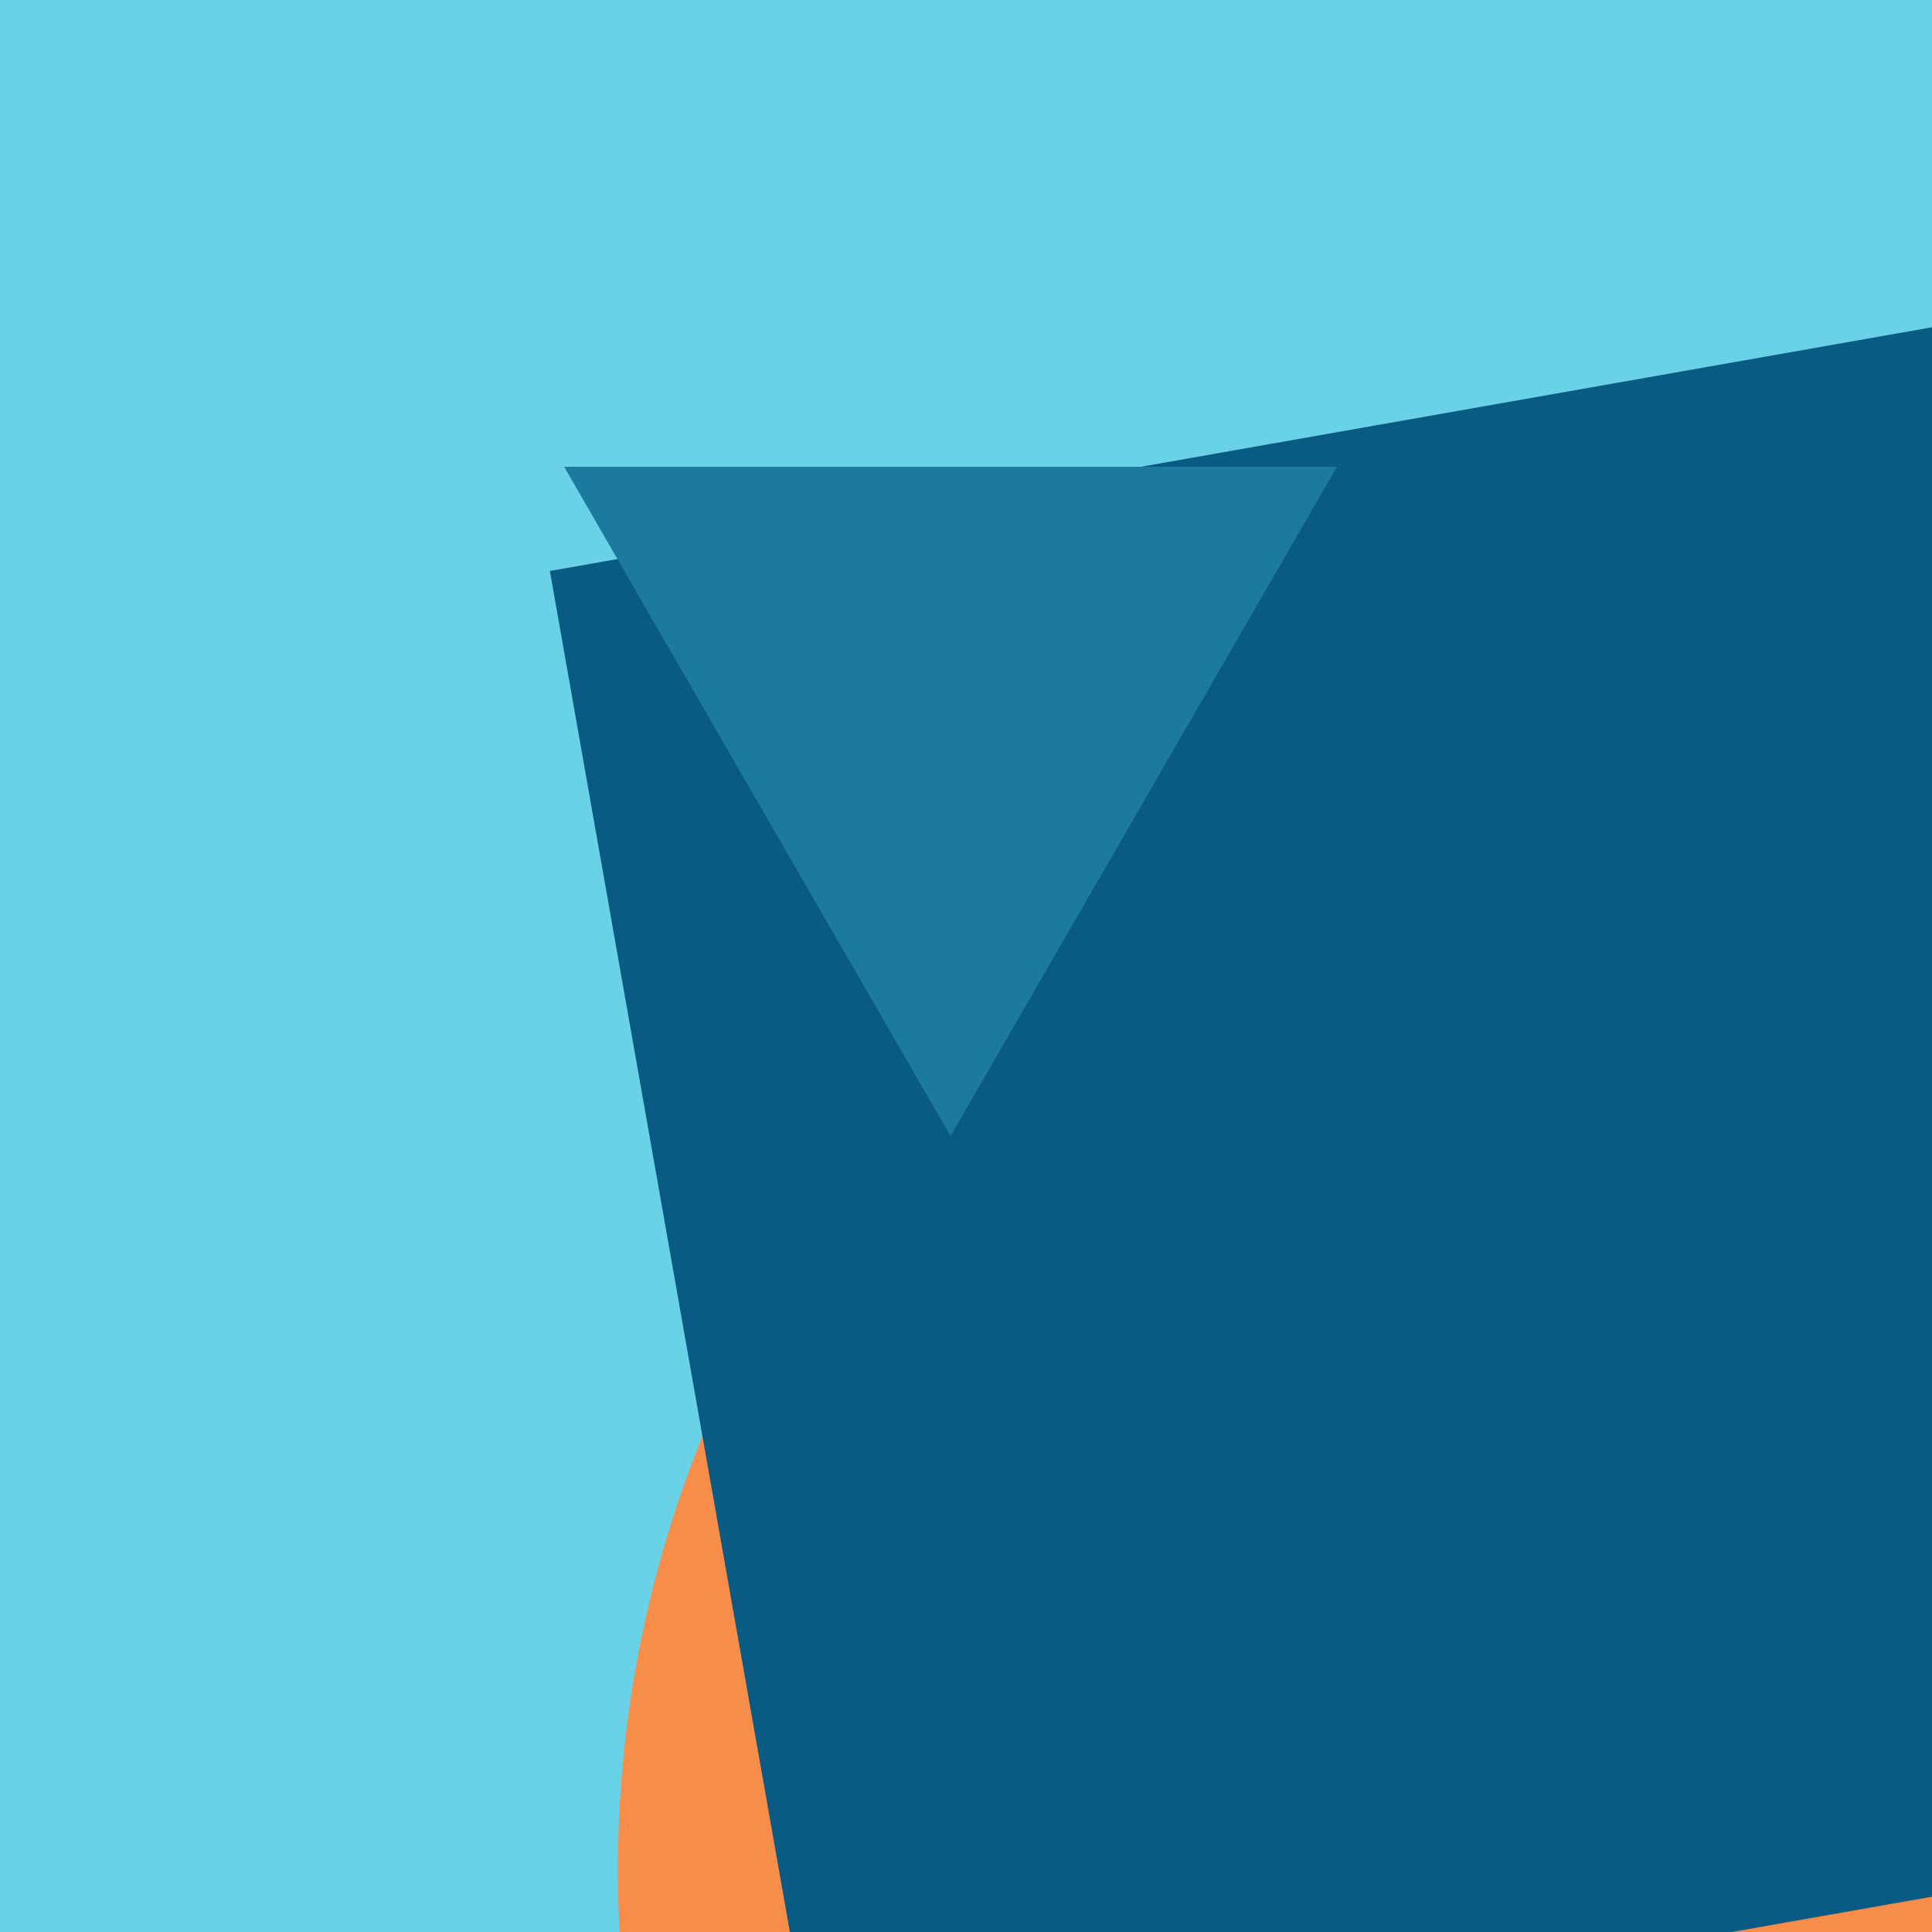
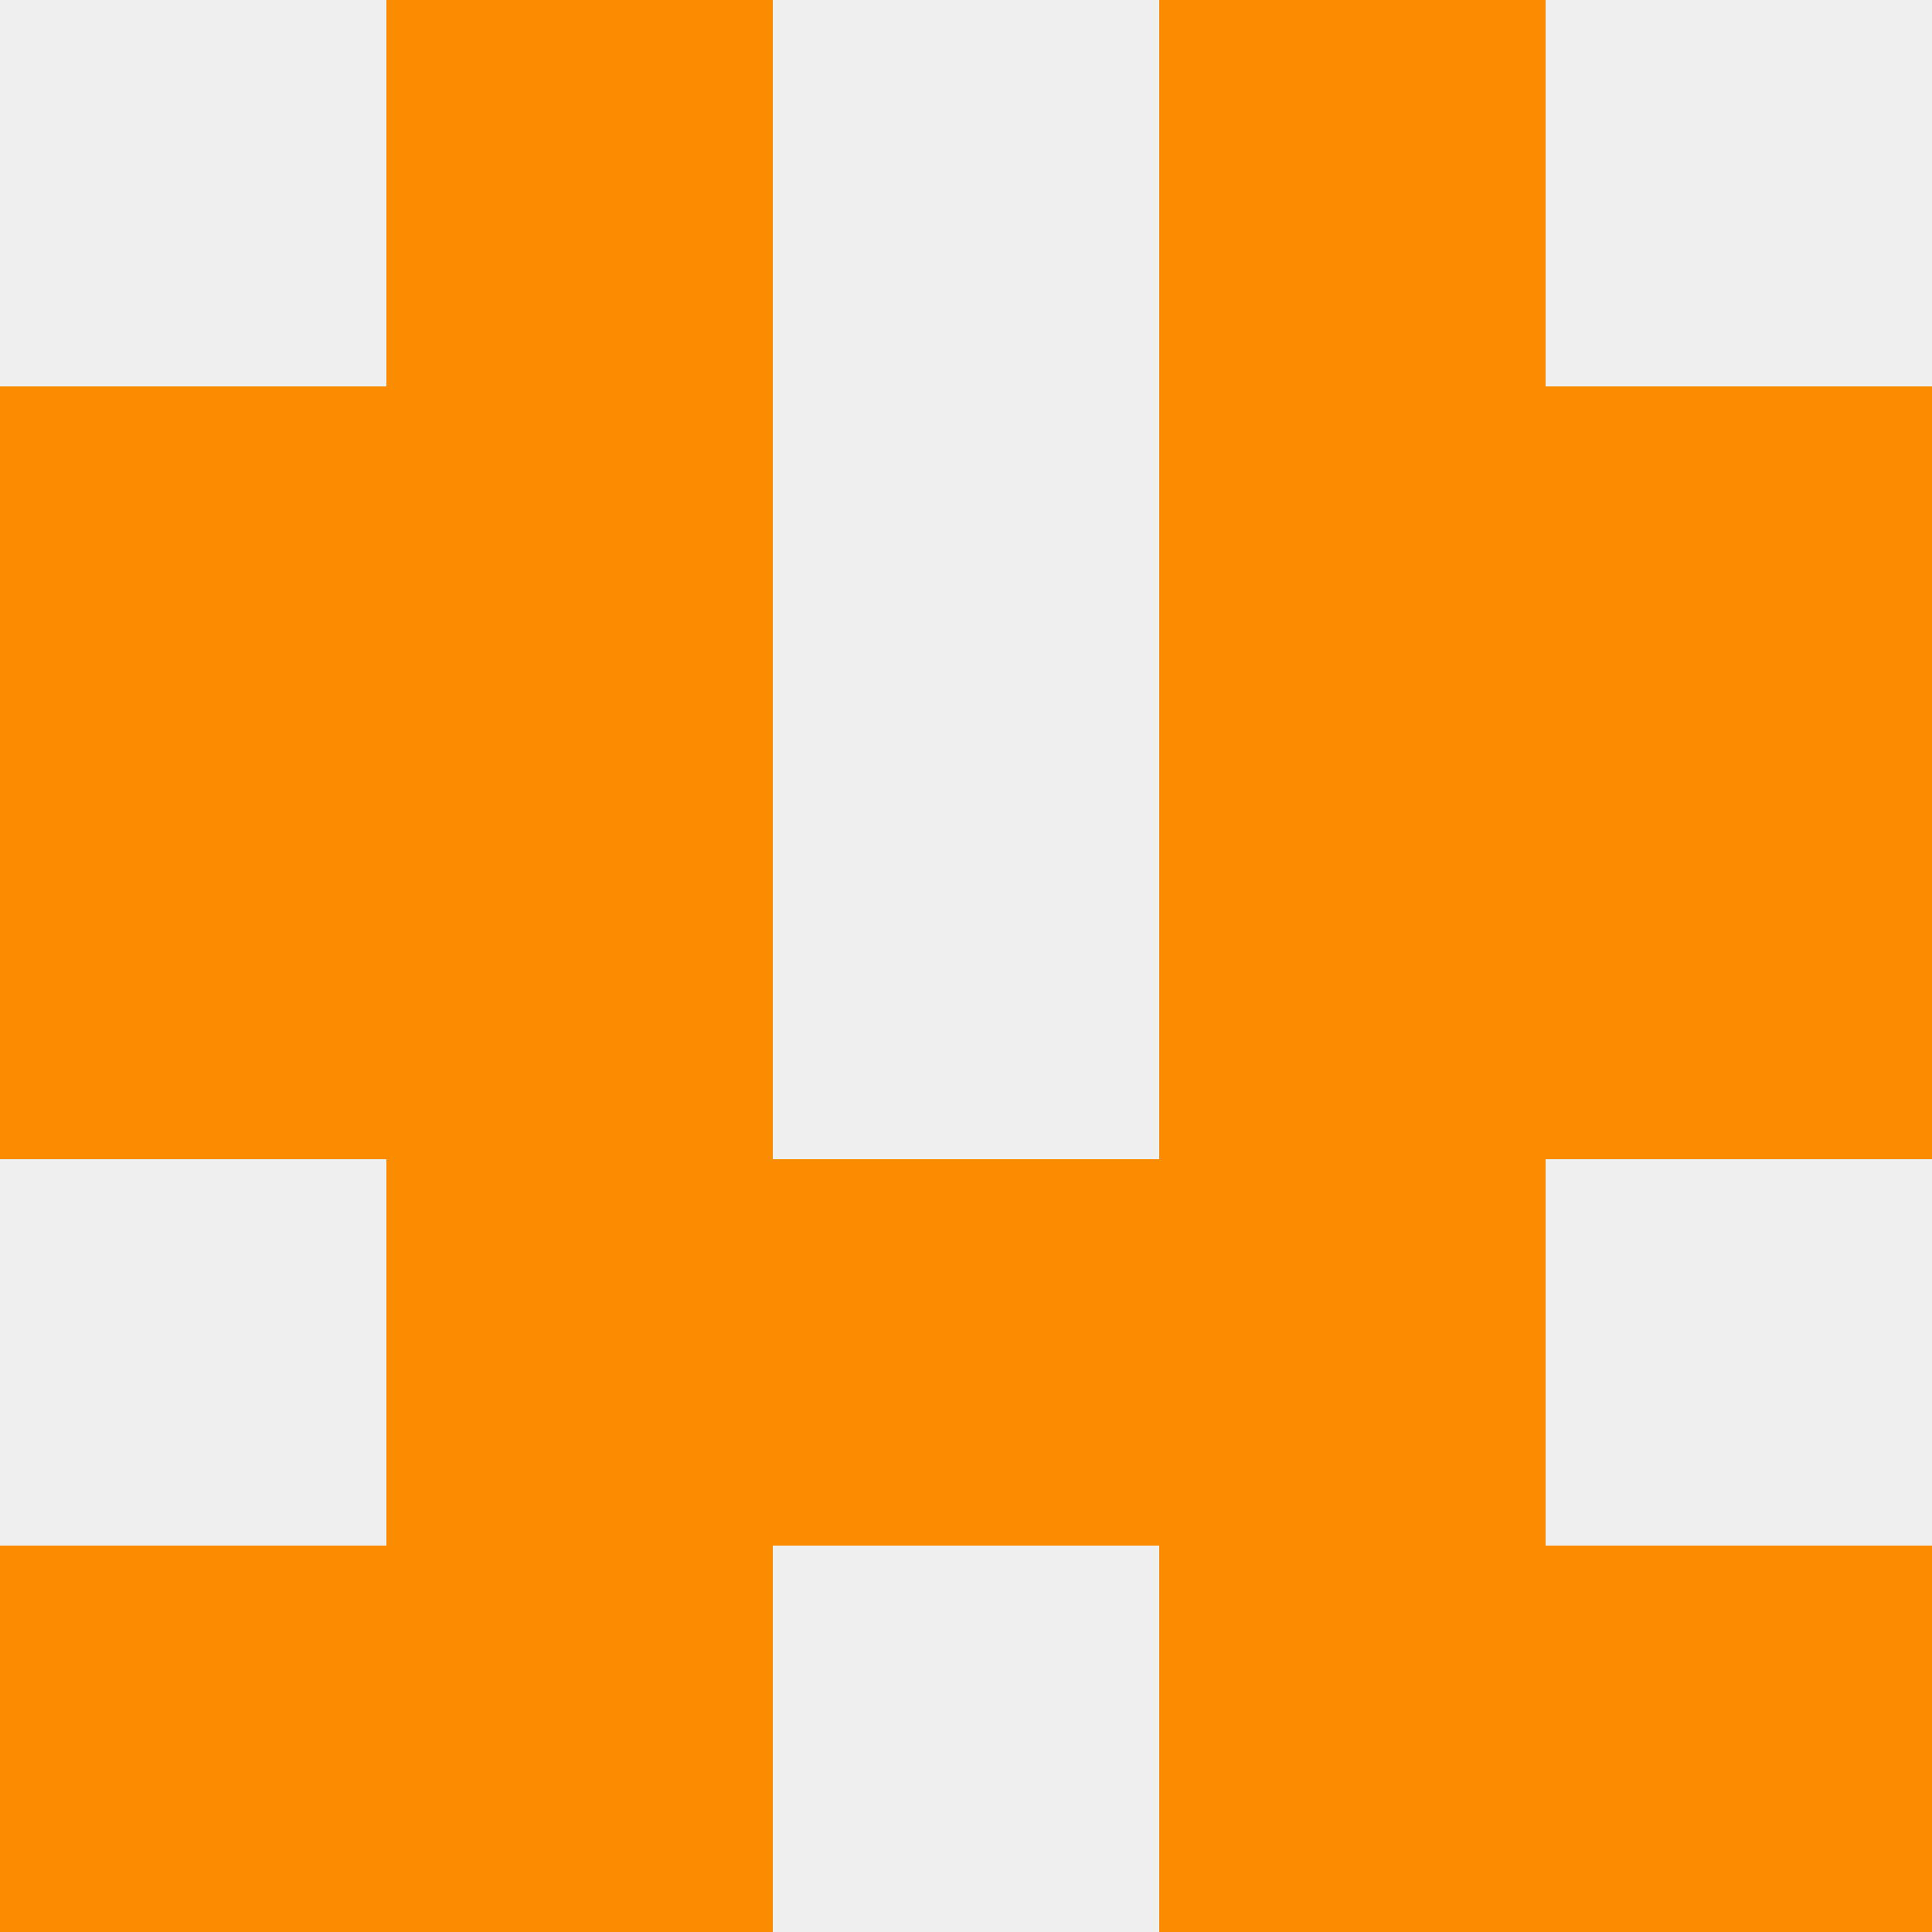
- <svg xmlns="http://www.w3.org/2000/svg" viewBox="0 0 100 100" fill="none" shape-rendering="auto">
+ <svg xmlns="http://www.w3.org/2000/svg" viewBox="0 0 5 5" fill="none" shape-rendering="crispEdges">
  <mask id="viewboxMask">
-     <rect width="100" height="100" rx="0" ry="0" x="0" y="0" fill="#fff" />
+     <rect width="5" height="5" rx="0" ry="0" x="0" y="0" fill="#fff" />
  </mask>
  <g mask="url(#viewboxMask)">
-     <rect fill="#69d2e7" width="100" height="100" x="0" y="0" />
-     <g transform="matrix(1.2 0 0 1.2 -10 -10)">
-       <g transform="translate(35, 39) rotate(-106 50 50)">
-         <path d="M100 50A50 50 0 1 1 0 50a50 50 0 0 1 100 0Z" fill="#f88c49" />
-       </g>
-     </g>
-     <g transform="matrix(.8 0 0 .8 10 10)">
-       <g transform="translate(31, 15) rotate(-100 50 50)">
-         <path d="M0 0h100v100H0V0Z" fill="#0a5b83" />
-       </g>
-     </g>
-     <g transform="matrix(.4 0 0 .4 30 30)">
-       <g transform="translate(-2, -21) rotate(-180 50 50)">
-         <path d="m50 7 50 86.6H0L50 7Z" fill="#1c799f" />
-       </g>
-     </g>
+     <path d="M2 0H1v1h1V0ZM4 0H3v1h1V0Z" fill="#fb8c00" />
+     <path d="M2 1H0v1h2V1ZM5 1H3v1h2V1Z" fill="#fb8c00" />
+     <path d="M2 2H0v1h2V2ZM5 2H3v1h2V2Z" fill="#fb8c00" />
+     <path fill="#fb8c00" d="M1 3h3v1H1z" />
+     <path d="M2 4H0v1h2V4ZM5 4H3v1h2V4Z" fill="#fb8c00" />
  </g>
</svg>
